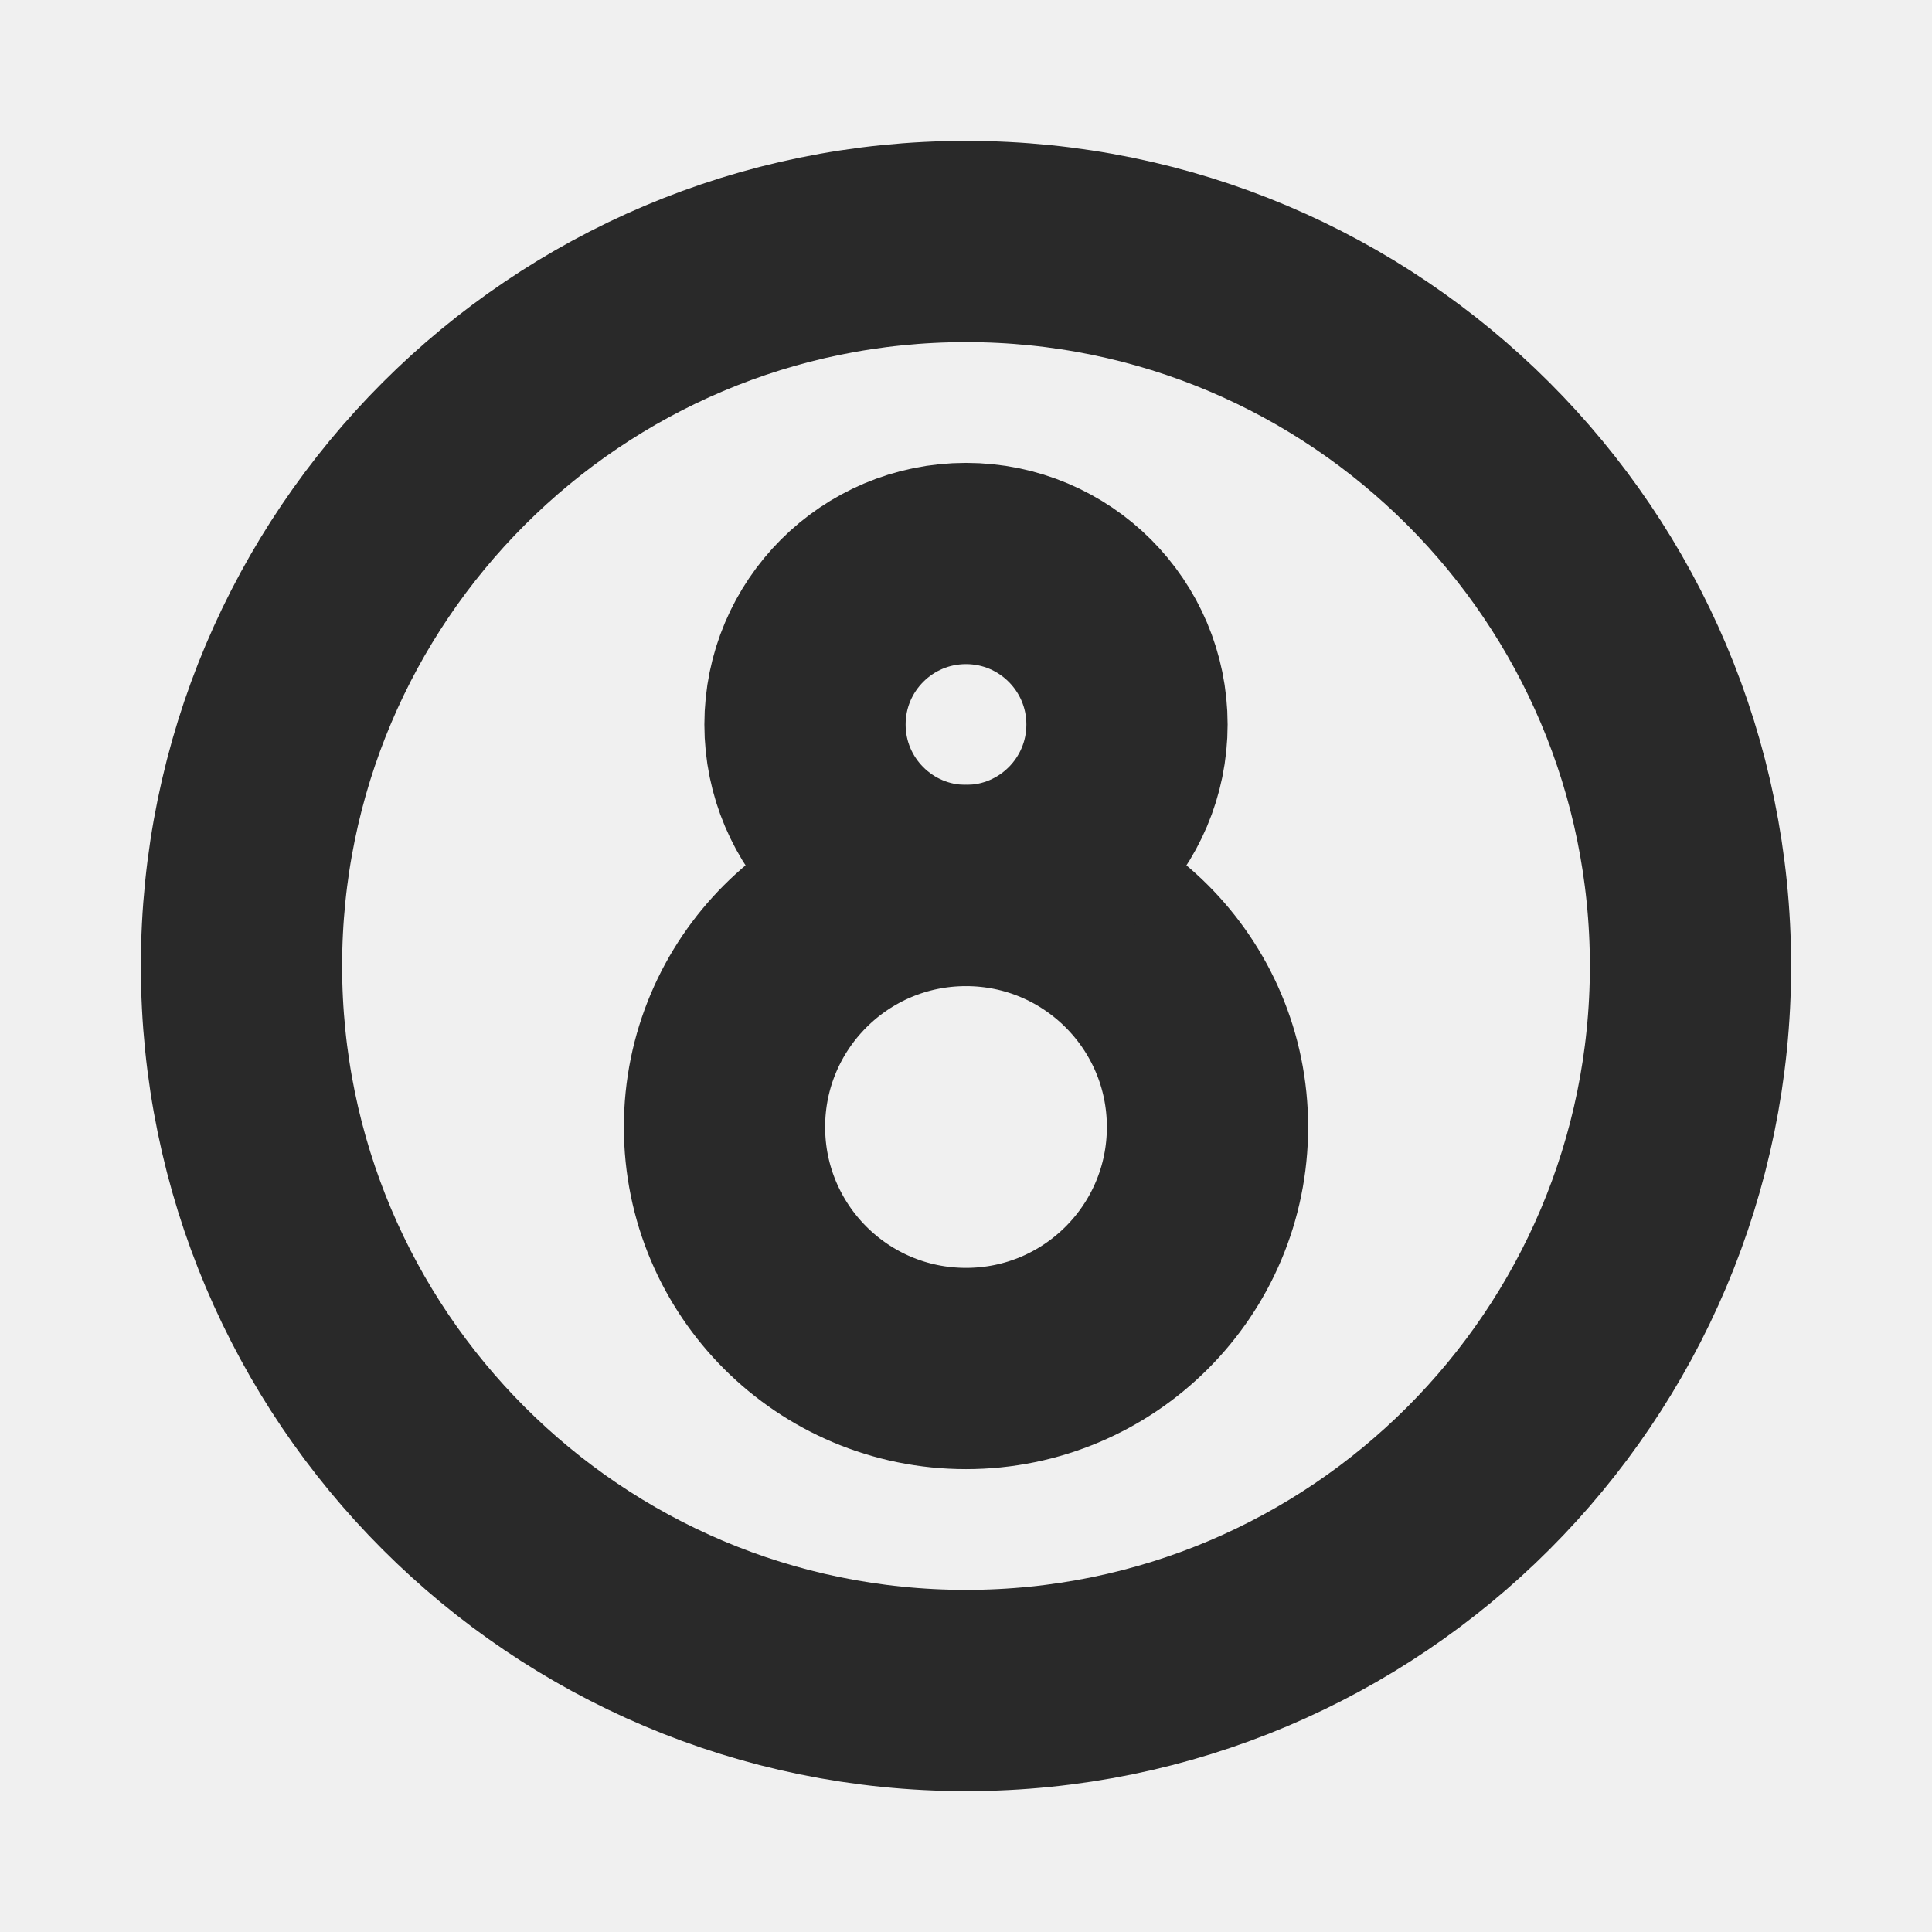
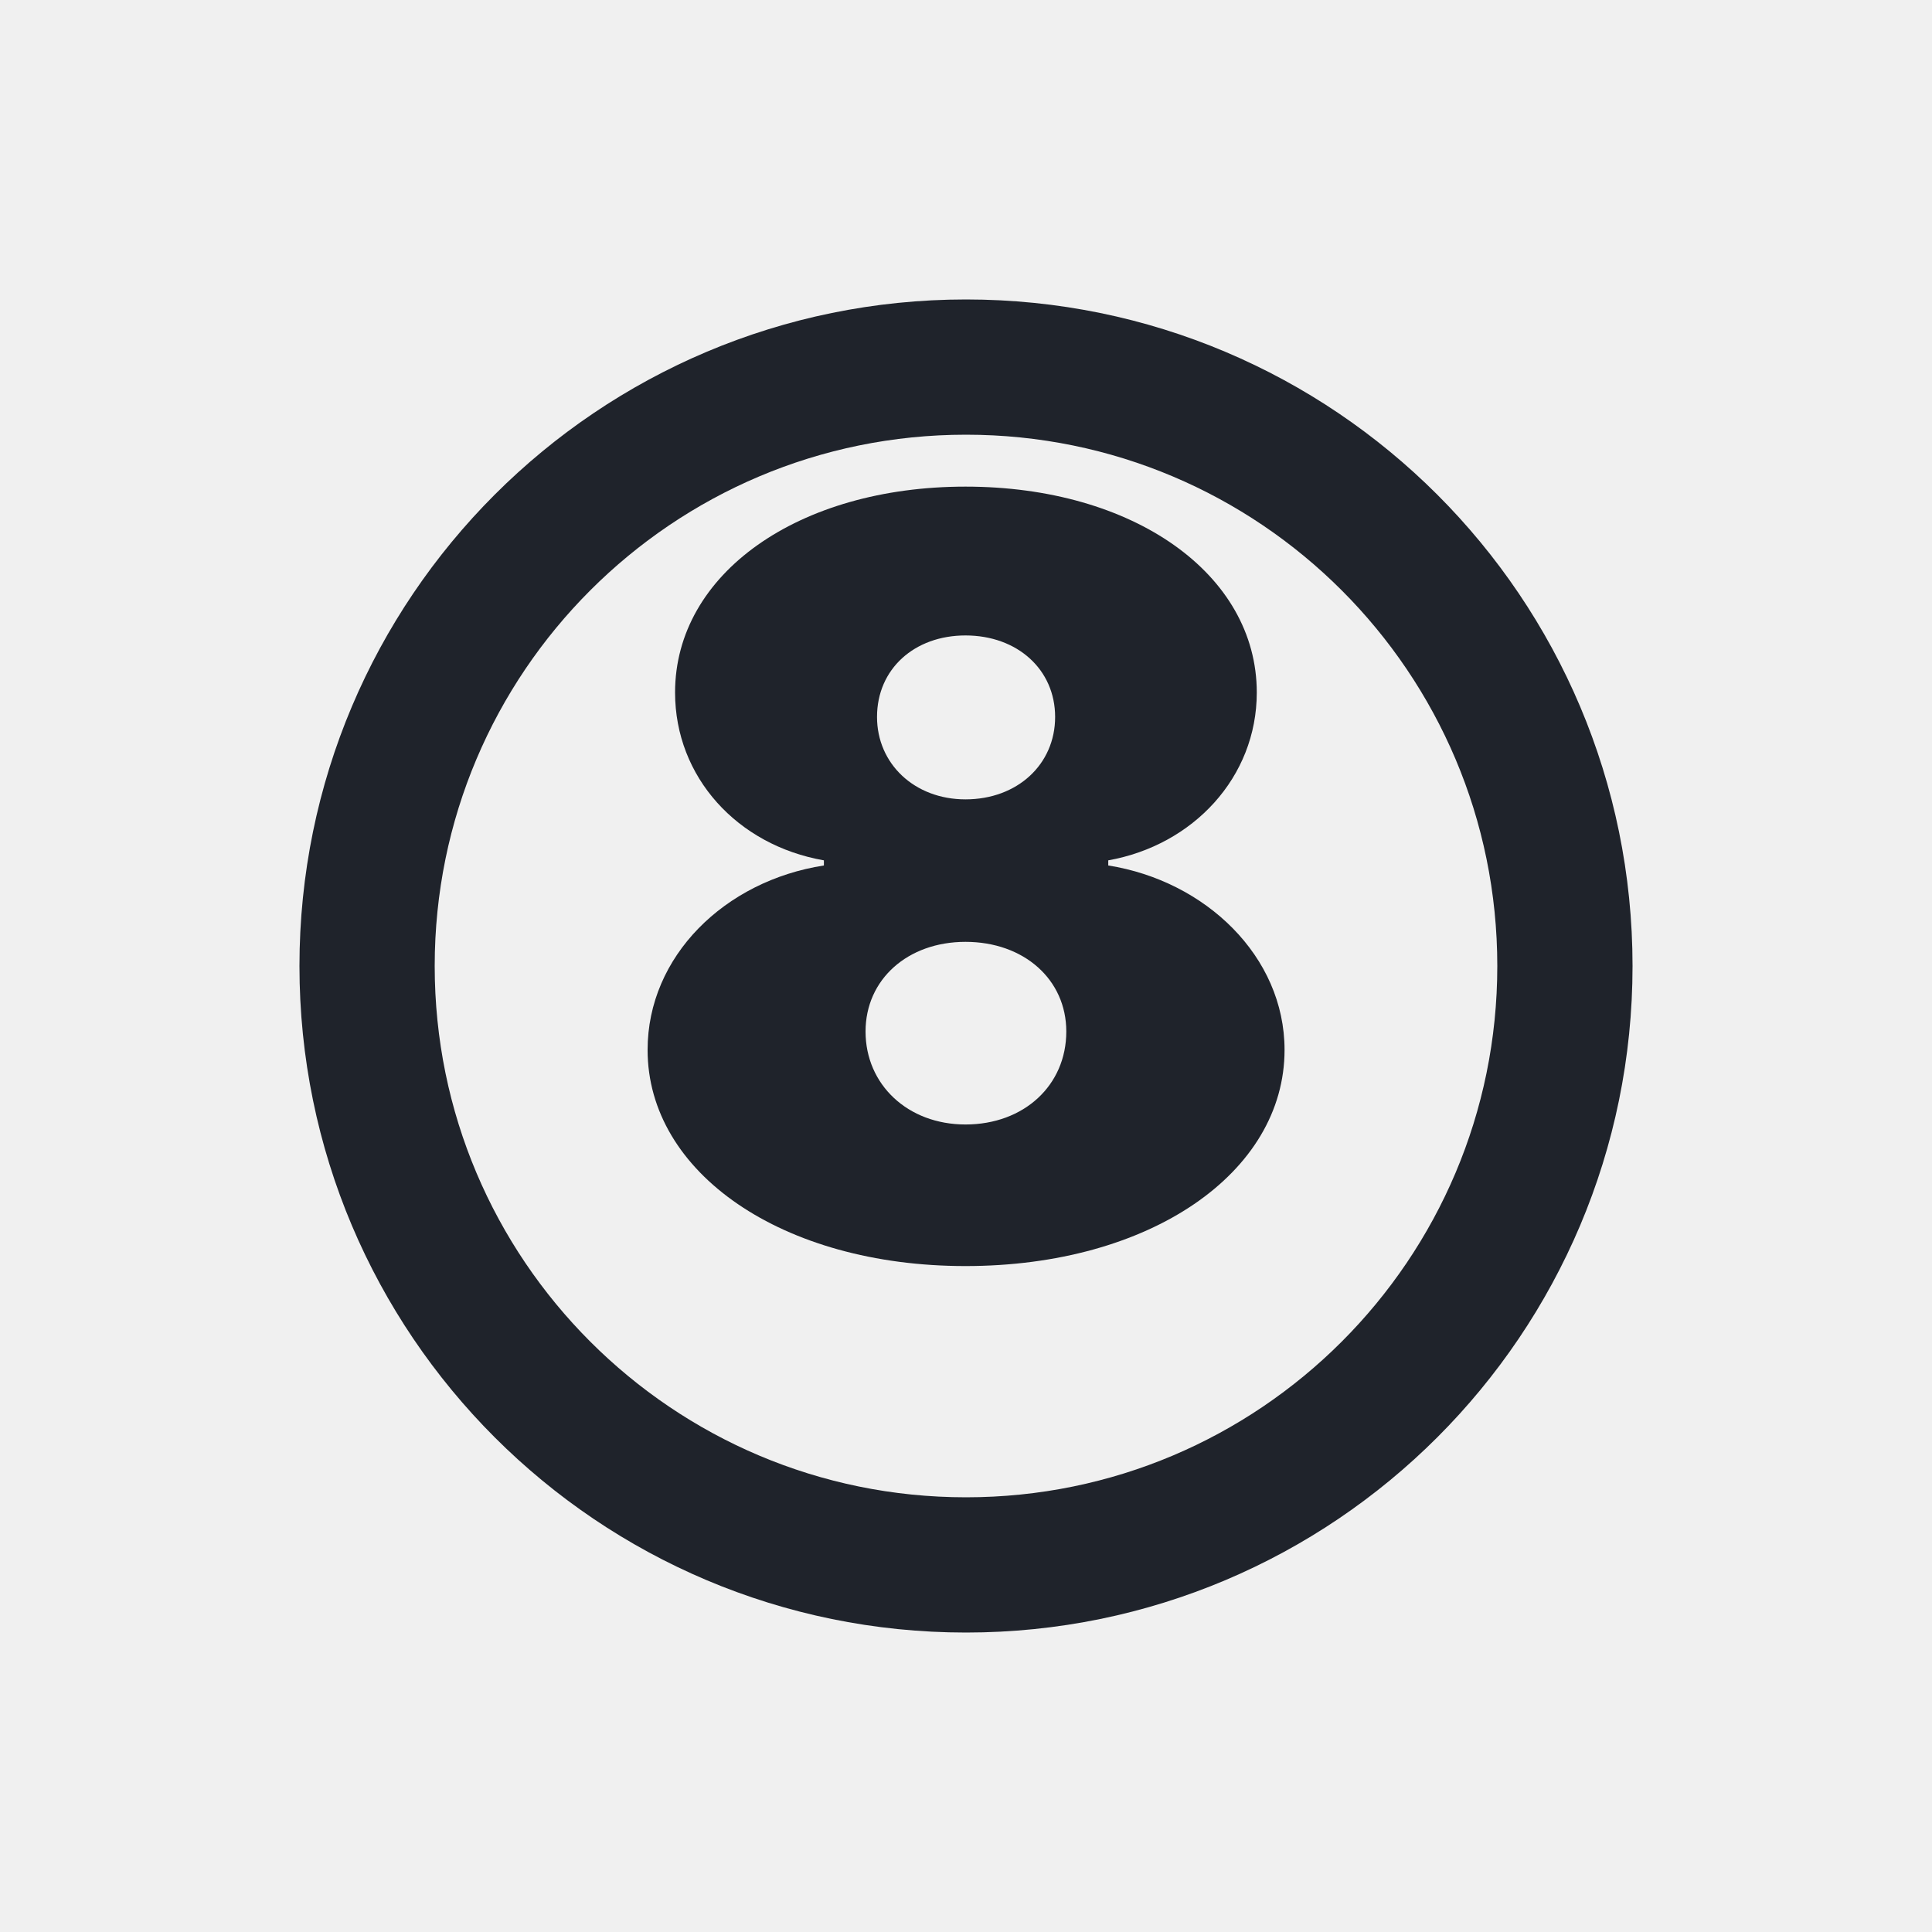
- <svg xmlns="http://www.w3.org/2000/svg" width="800px" height="800px" viewBox="0 0 24 24" fill="none">
-   <g clip-path="url(#clip0_429_11024)">
-     <circle cx="12" cy="12" r="9" stroke="#292929" stroke-width="2.5" stroke-linecap="round" stroke-linejoin="round" />
-     <circle cx="12" cy="14" r="3" stroke="#292929" stroke-width="2.5" stroke-linejoin="round" />
-     <circle cx="12" cy="9" r="2" stroke="#292929" stroke-width="2.5" stroke-linejoin="round" />
-   </g>
-   <defs>
-     <clipPath id="clip0_429_11024">
-       <rect width="24" height="24" fill="white" />
-     </clipPath>
-   </defs>
+ <svg xmlns="http://www.w3.org/2000/svg" width="100" height="100" viewBox="0 0 100 100">
+   <circle cx="50" cy="50" r="31" fill="none" stroke="#1f232b" stroke-width="7" stroke-linecap="round" />
+   <text x="50" y="65" text-anchor="middle" font-family="Arial Black, Inter, sans-serif" font-size="54" font-weight="900" fill="#1f232b">8</text>
</svg>
